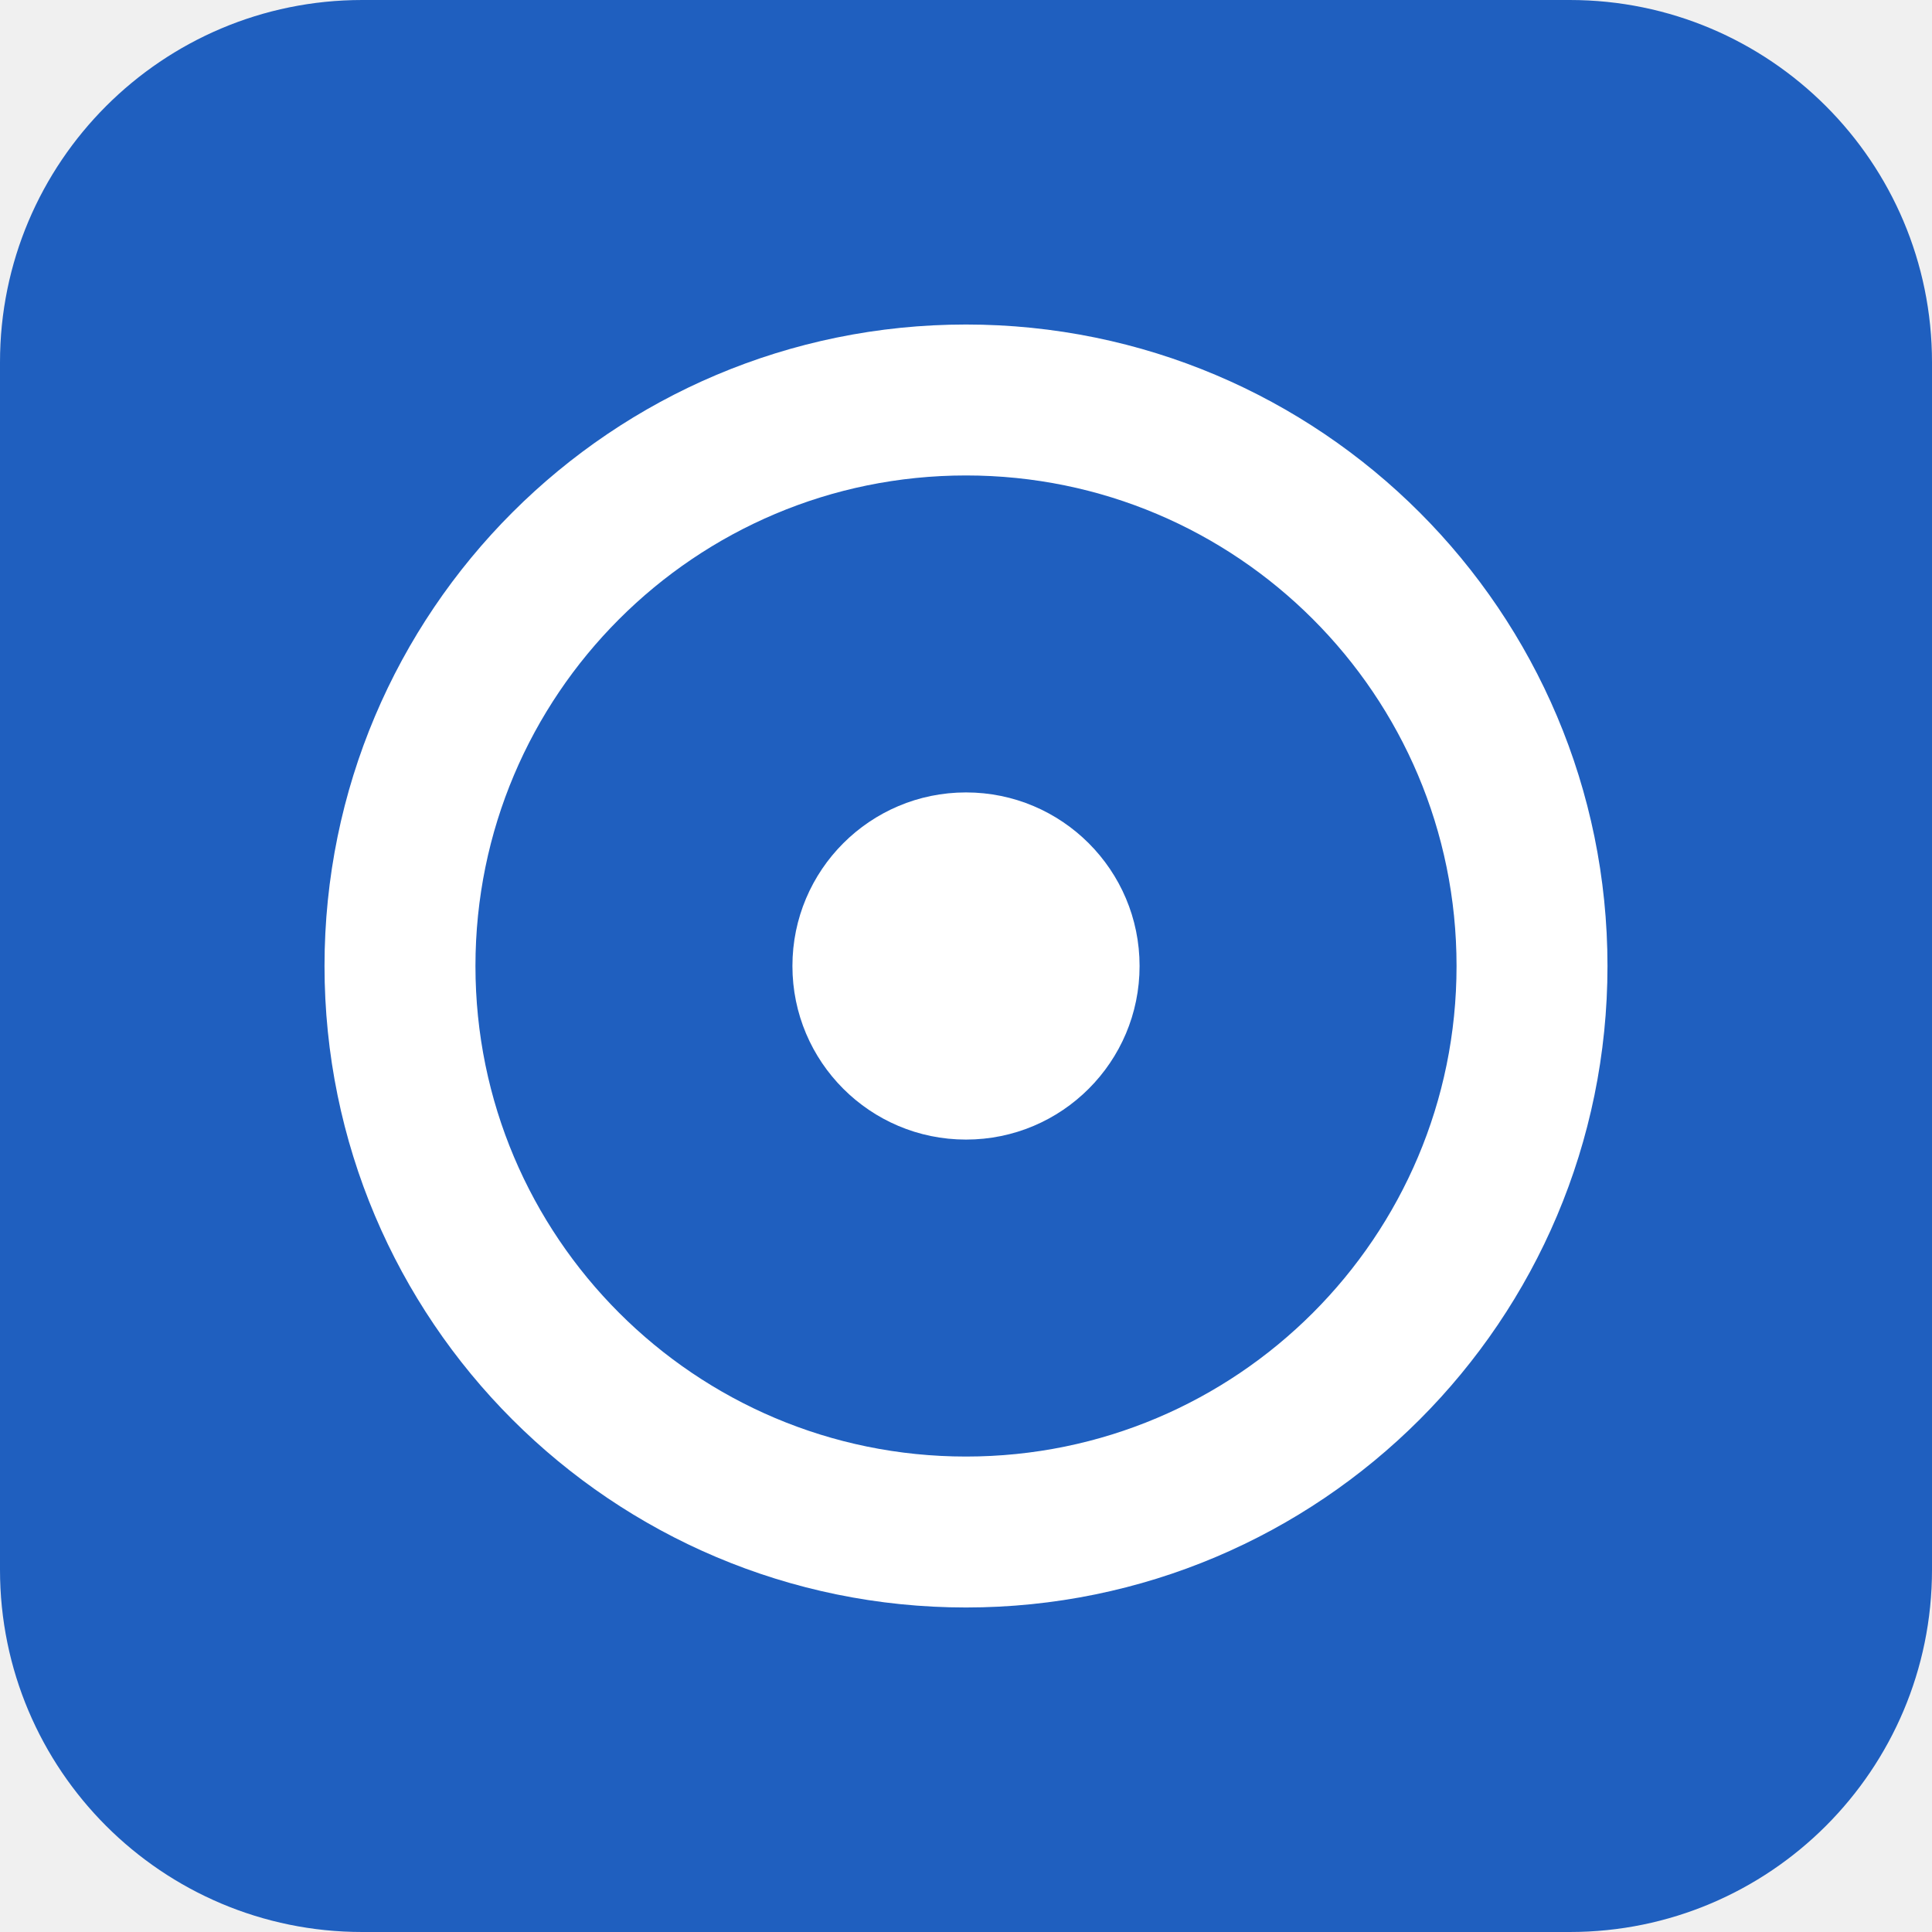
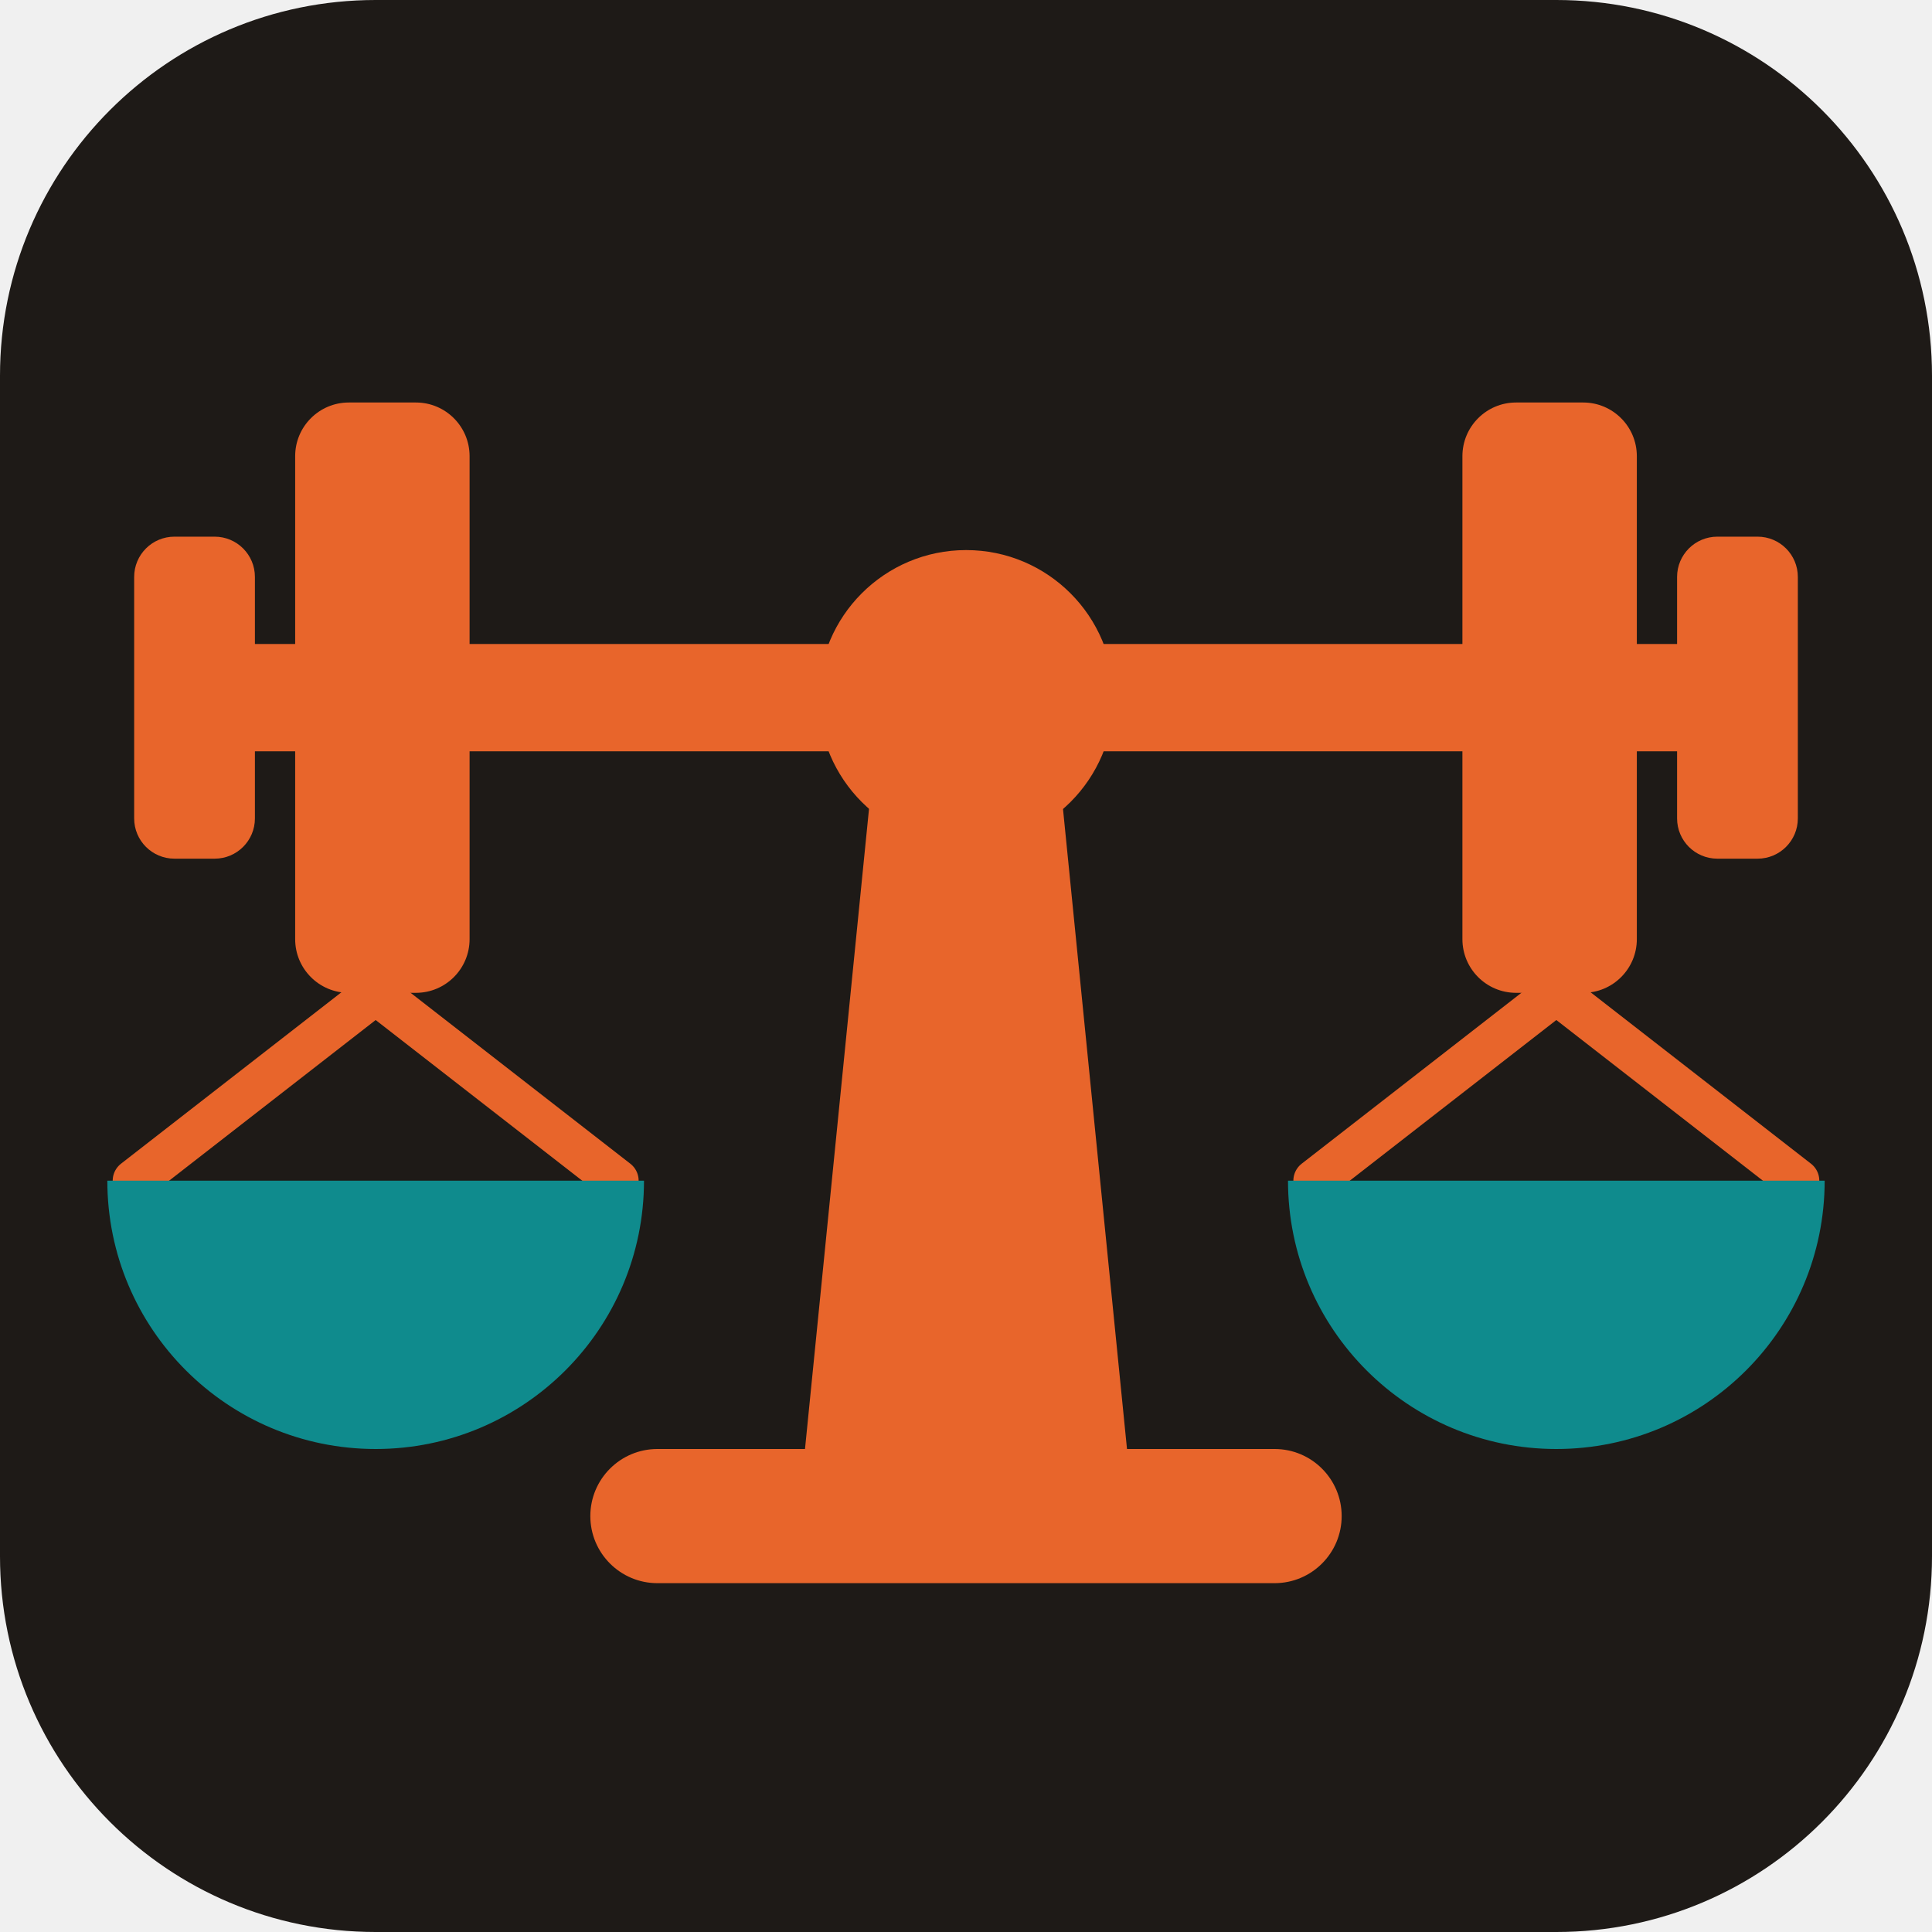
- <svg xmlns="http://www.w3.org/2000/svg" viewBox="0 0 512 512">
-   <rect width="512" height="512" rx="96" fill="#1f5fbf" />
-   <circle cx="256" cy="256" r="150" fill="none" stroke="#fff" stroke-width="40" />
-   <circle cx="256" cy="256" r="46" fill="#fff" />
+ <svg xmlns="http://www.w3.org/2000/svg" viewBox="18 18 72 72">
+   <clipPath id="r">
+     <rect x="18" y="18" width="72" height="72" rx="14" />
+   </clipPath>
+   <g clip-path="url(#r)">
+     <rect x="0" y="0" width="108" height="108" fill="#1E1A17" />
+     <path d="M32,55 L23,62 M32,55 L41,62 M76,55 L67,62 M76,55 L85,62" fill="none" stroke="#E8652B" stroke-width="1.6" stroke-linecap="round" stroke-linejoin="miter" />
+     <path d="M26,42 h56 a2,2 0 0 1 0,4 h-56 a2,2 0 0 1 0,-4 z" fill="#E8652B" />
+     <path d="M24.5,38 h1.5 a1.5,1.5 0 0 1 1.5,1.5 v9 a1.5,1.5 0 0 1 -1.5,1.5 h-1.5 a1.5,1.5 0 0 1 -1.5,-1.5 v-9 a1.5,1.5 0 0 1 1.5,-1.5 z" fill="#E8652B" />
+     <path d="M31,33 h2.5 a2,2 0 0 1 2,2 v18 a2,2 0 0 1 -2,2 h-2.5 a2,2 0 0 1 -2,-2 v-18 a2,2 0 0 1 2,-2 z" fill="#E8652B" />
+     <path d="M74.5,33 h2.5 a2,2 0 0 1 2,2 v18 a2,2 0 0 1 -2,2 h-2.5 a2,2 0 0 1 -2,-2 v-18 a2,2 0 0 1 2,-2 z" fill="#E8652B" />
+     <path d="M82,38 h1.5 a1.5,1.5 0 0 1 1.5,1.5 v9 a1.5,1.5 0 0 1 -1.5,1.5 h-1.5 a1.5,1.5 0 0 1 -1.5,-1.5 v-9 a1.5,1.5 0 0 1 1.5,-1.5 z" fill="#E8652B" />
+     <path d="M54,38.5 a5.5,5.5 0 1 0 0.01,0 z" fill="#E8652B" />
+     <path d="M50.5,47 L57.5,47 L60,72 L48,72 Z" fill="#E8652B" />
+     <path d="M42.5,72 h23 a2.5,2.5 0 0 1 0,5 h-23 a2.5,2.5 0 0 1 0,-5 z" fill="#E8652B" />
+     <path d="M22,62 a10,10 0 0 0 20,0 z" fill="#0F8B8D" />
+     <path d="M66,62 a10,10 0 0 0 20,0 z" fill="#0F8B8D" />
+   </g>
</svg>
